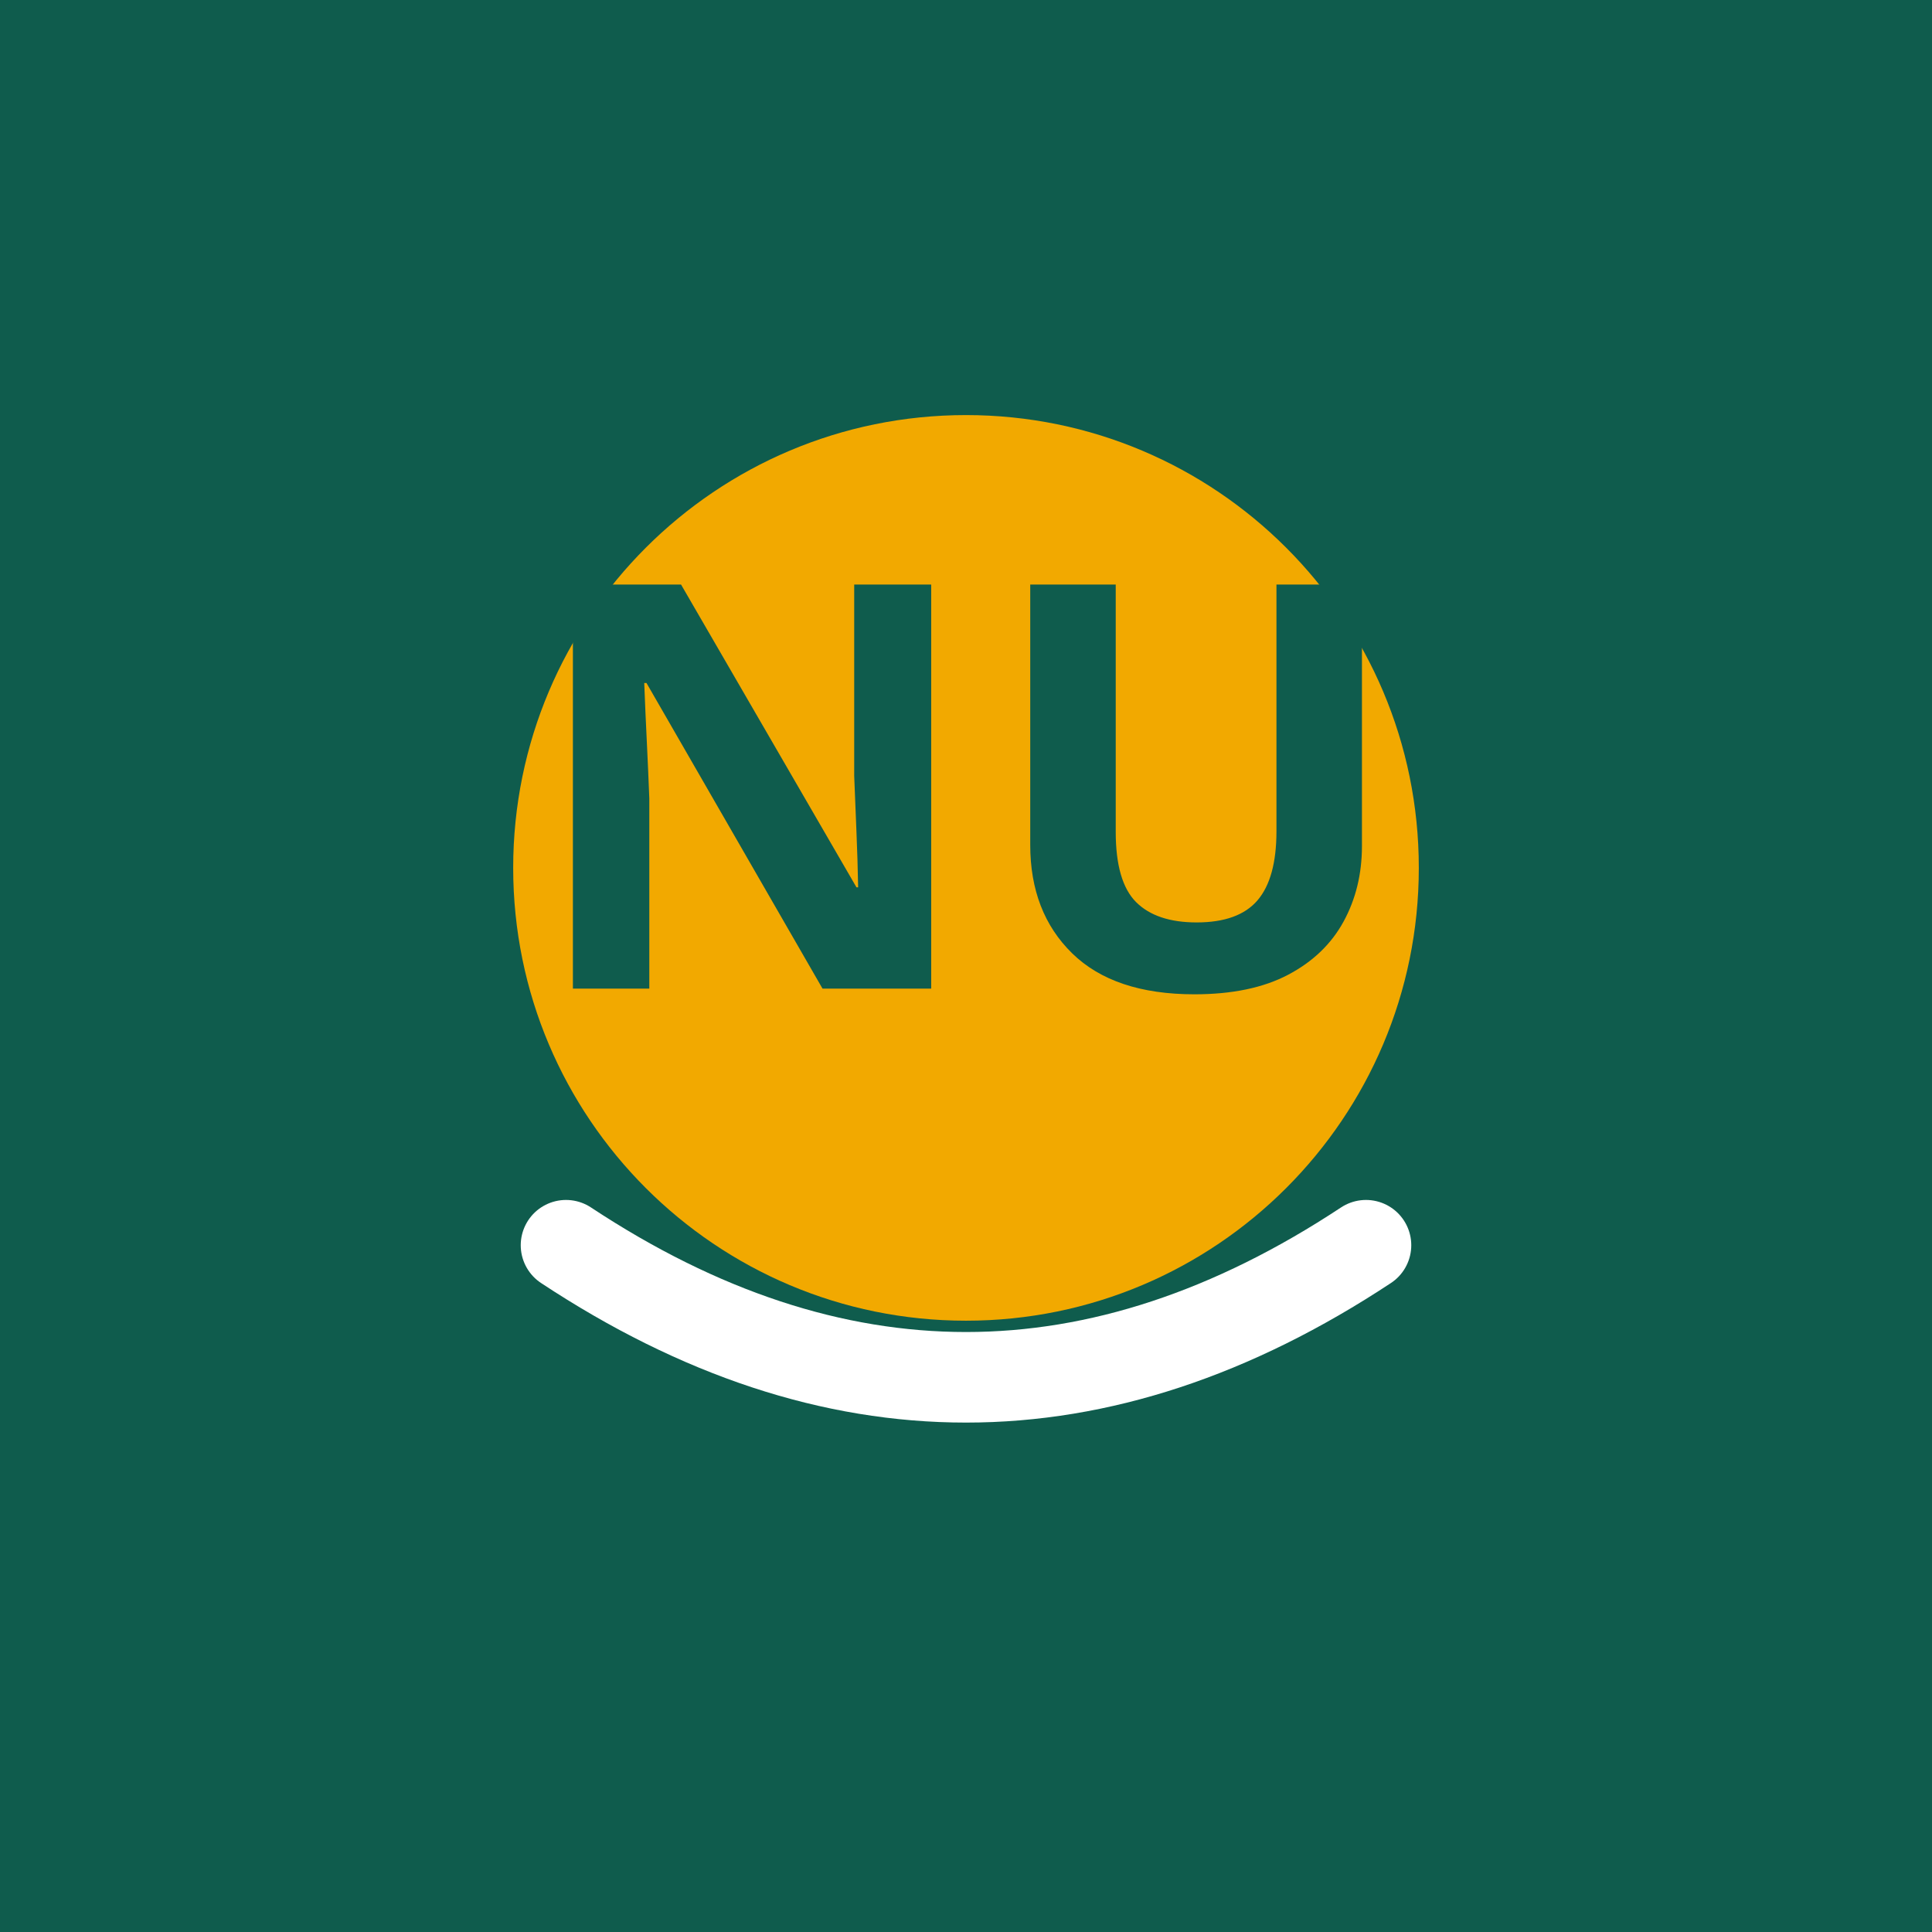
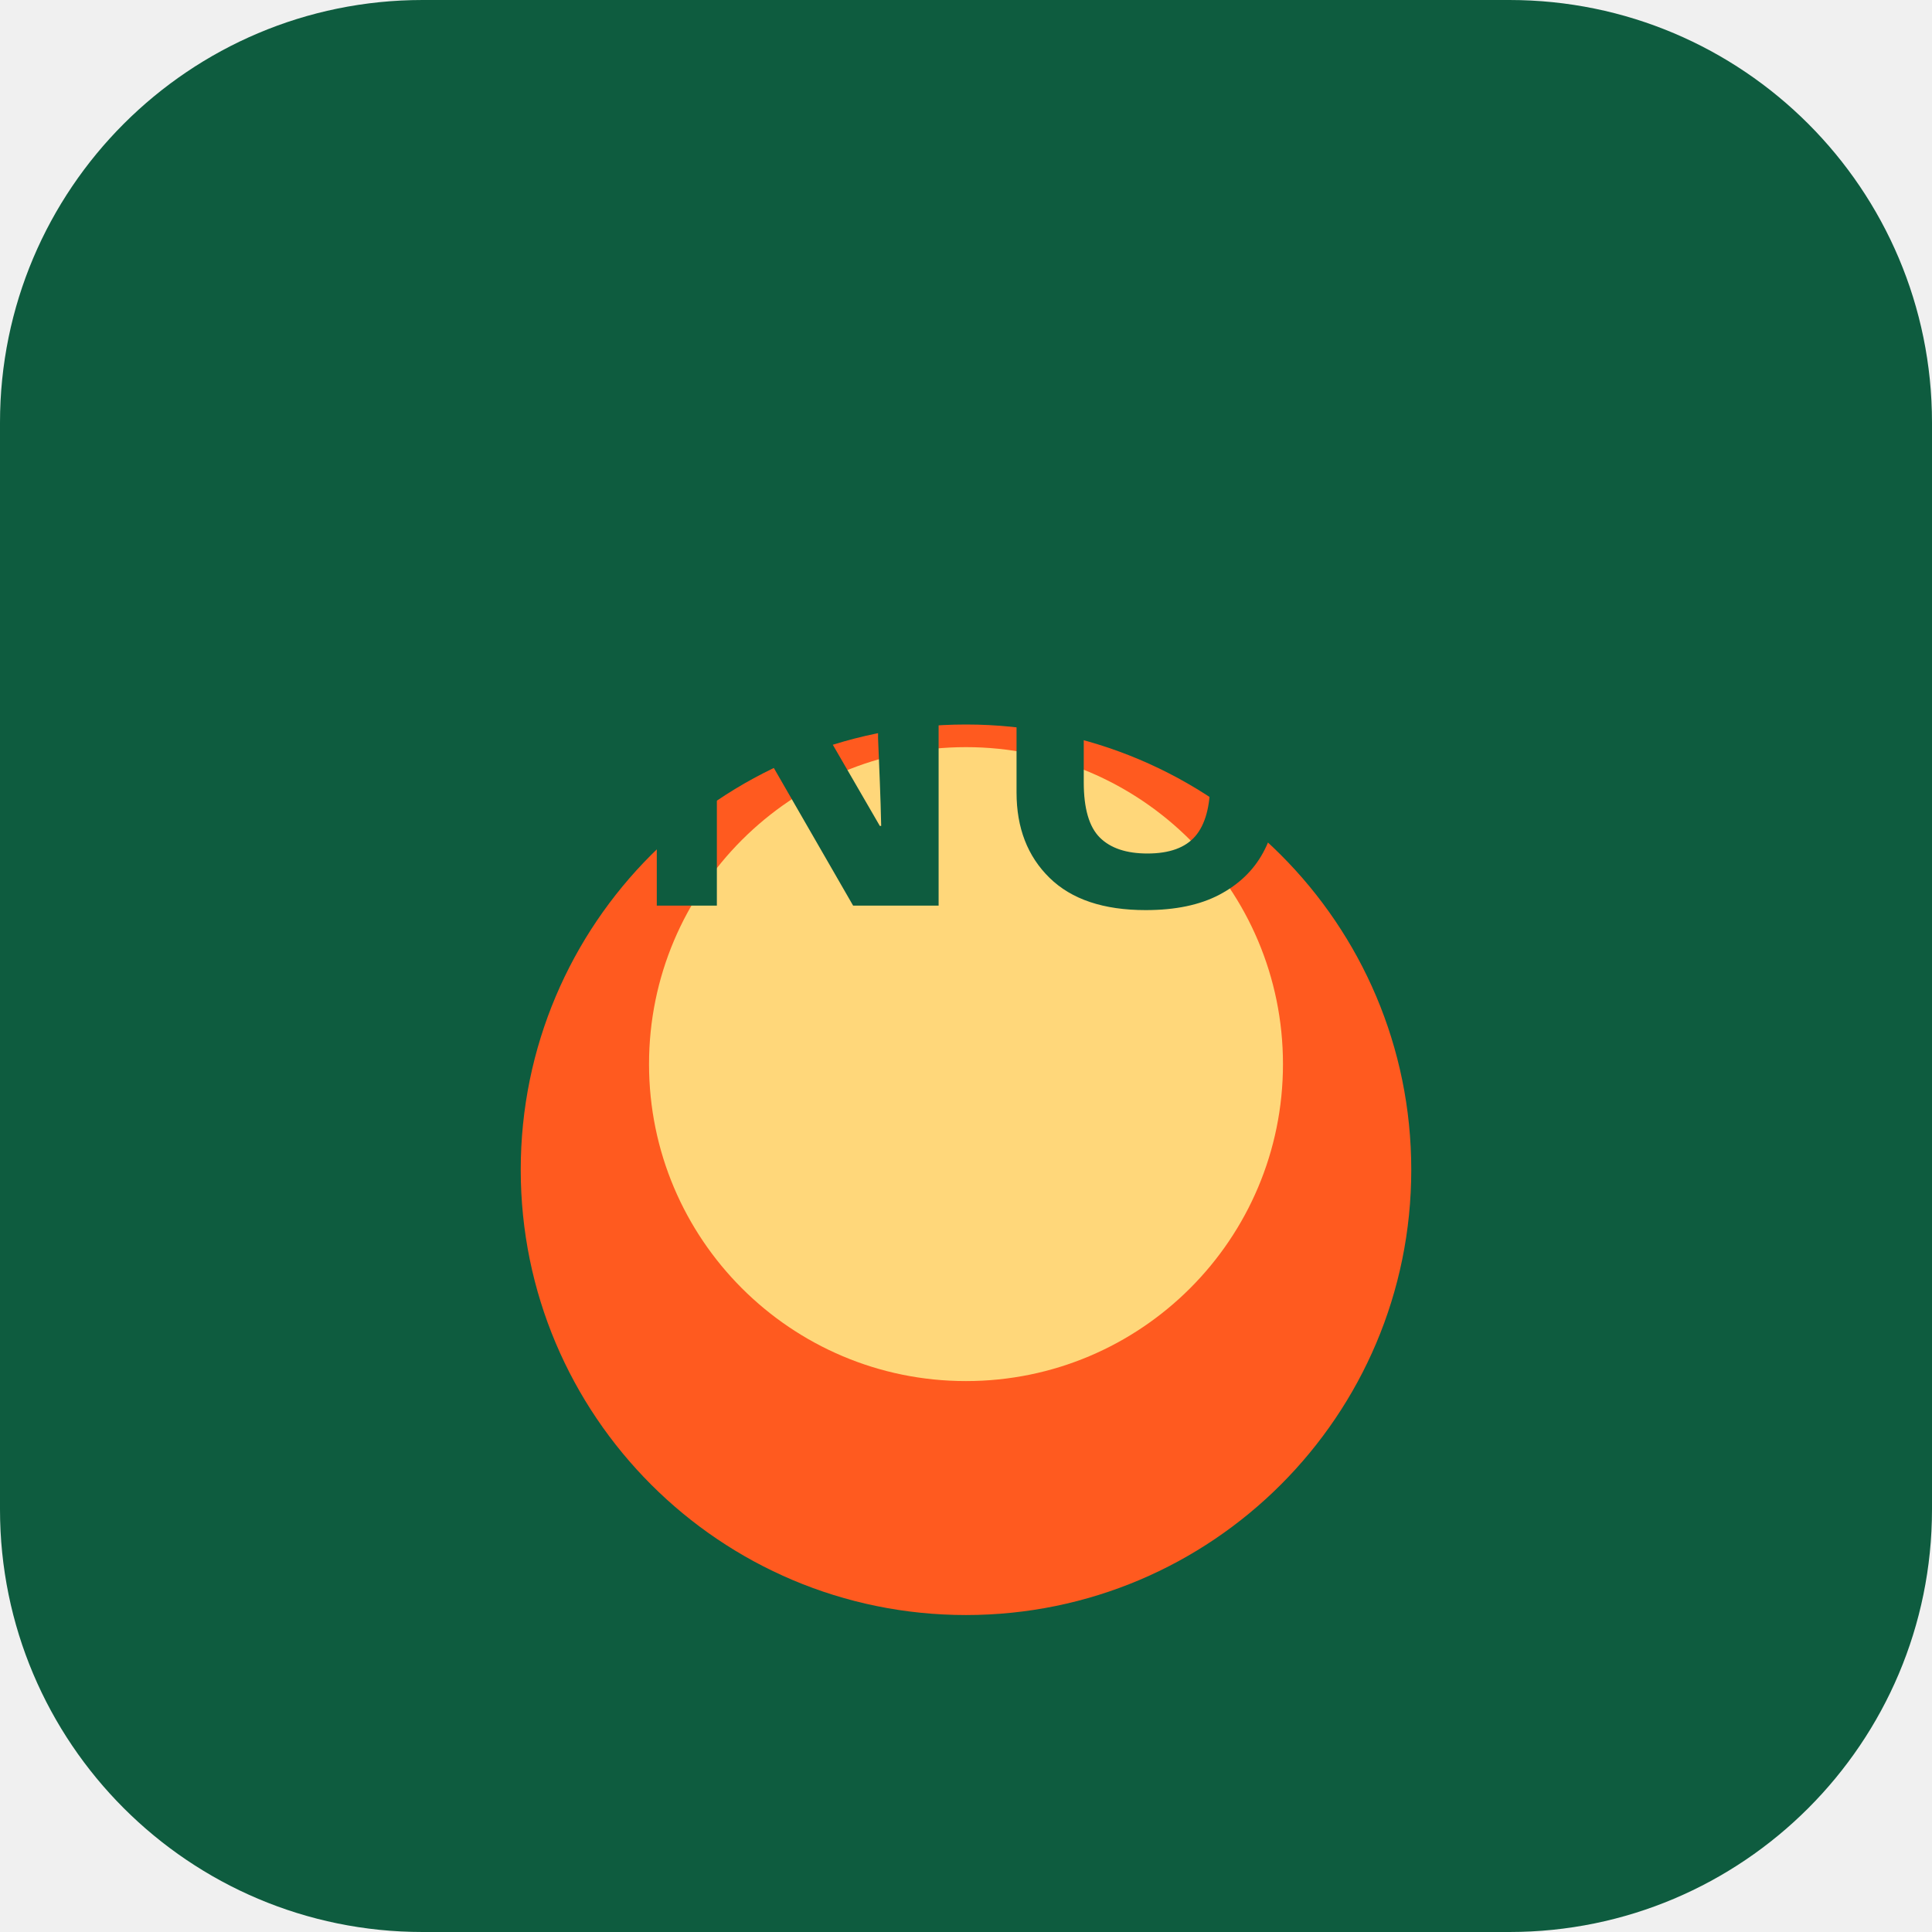
<svg xmlns="http://www.w3.org/2000/svg" viewBox="0 0 512 512">
-   <rect width="512" height="512" fill="#0f5c4d" />
-   <circle cx="256" cy="230" r="120" fill="#f2a900" />
-   <path d="M150 330q106 70 212 0" stroke="#fff" stroke-width="24" fill="none" stroke-linecap="round" />
-   <text x="256" y="262" font-size="150" text-anchor="middle" fill="#0f5c4d" font-family="sans-serif" font-weight="700">NU</text>
+   <rect width="512" height="512" rx="112" fill="#0e5c3f" />
+   <circle cx="256" cy="310" r="118" fill="#ff5a1f" />
+   <circle cx="256" cy="282" r="84" fill="#ffd77a" />
+   <text x="256" y="240" font-family="sans-serif" font-size="118" font-weight="800" text-anchor="middle" fill="#0e5c3f">NU</text>
</svg>
